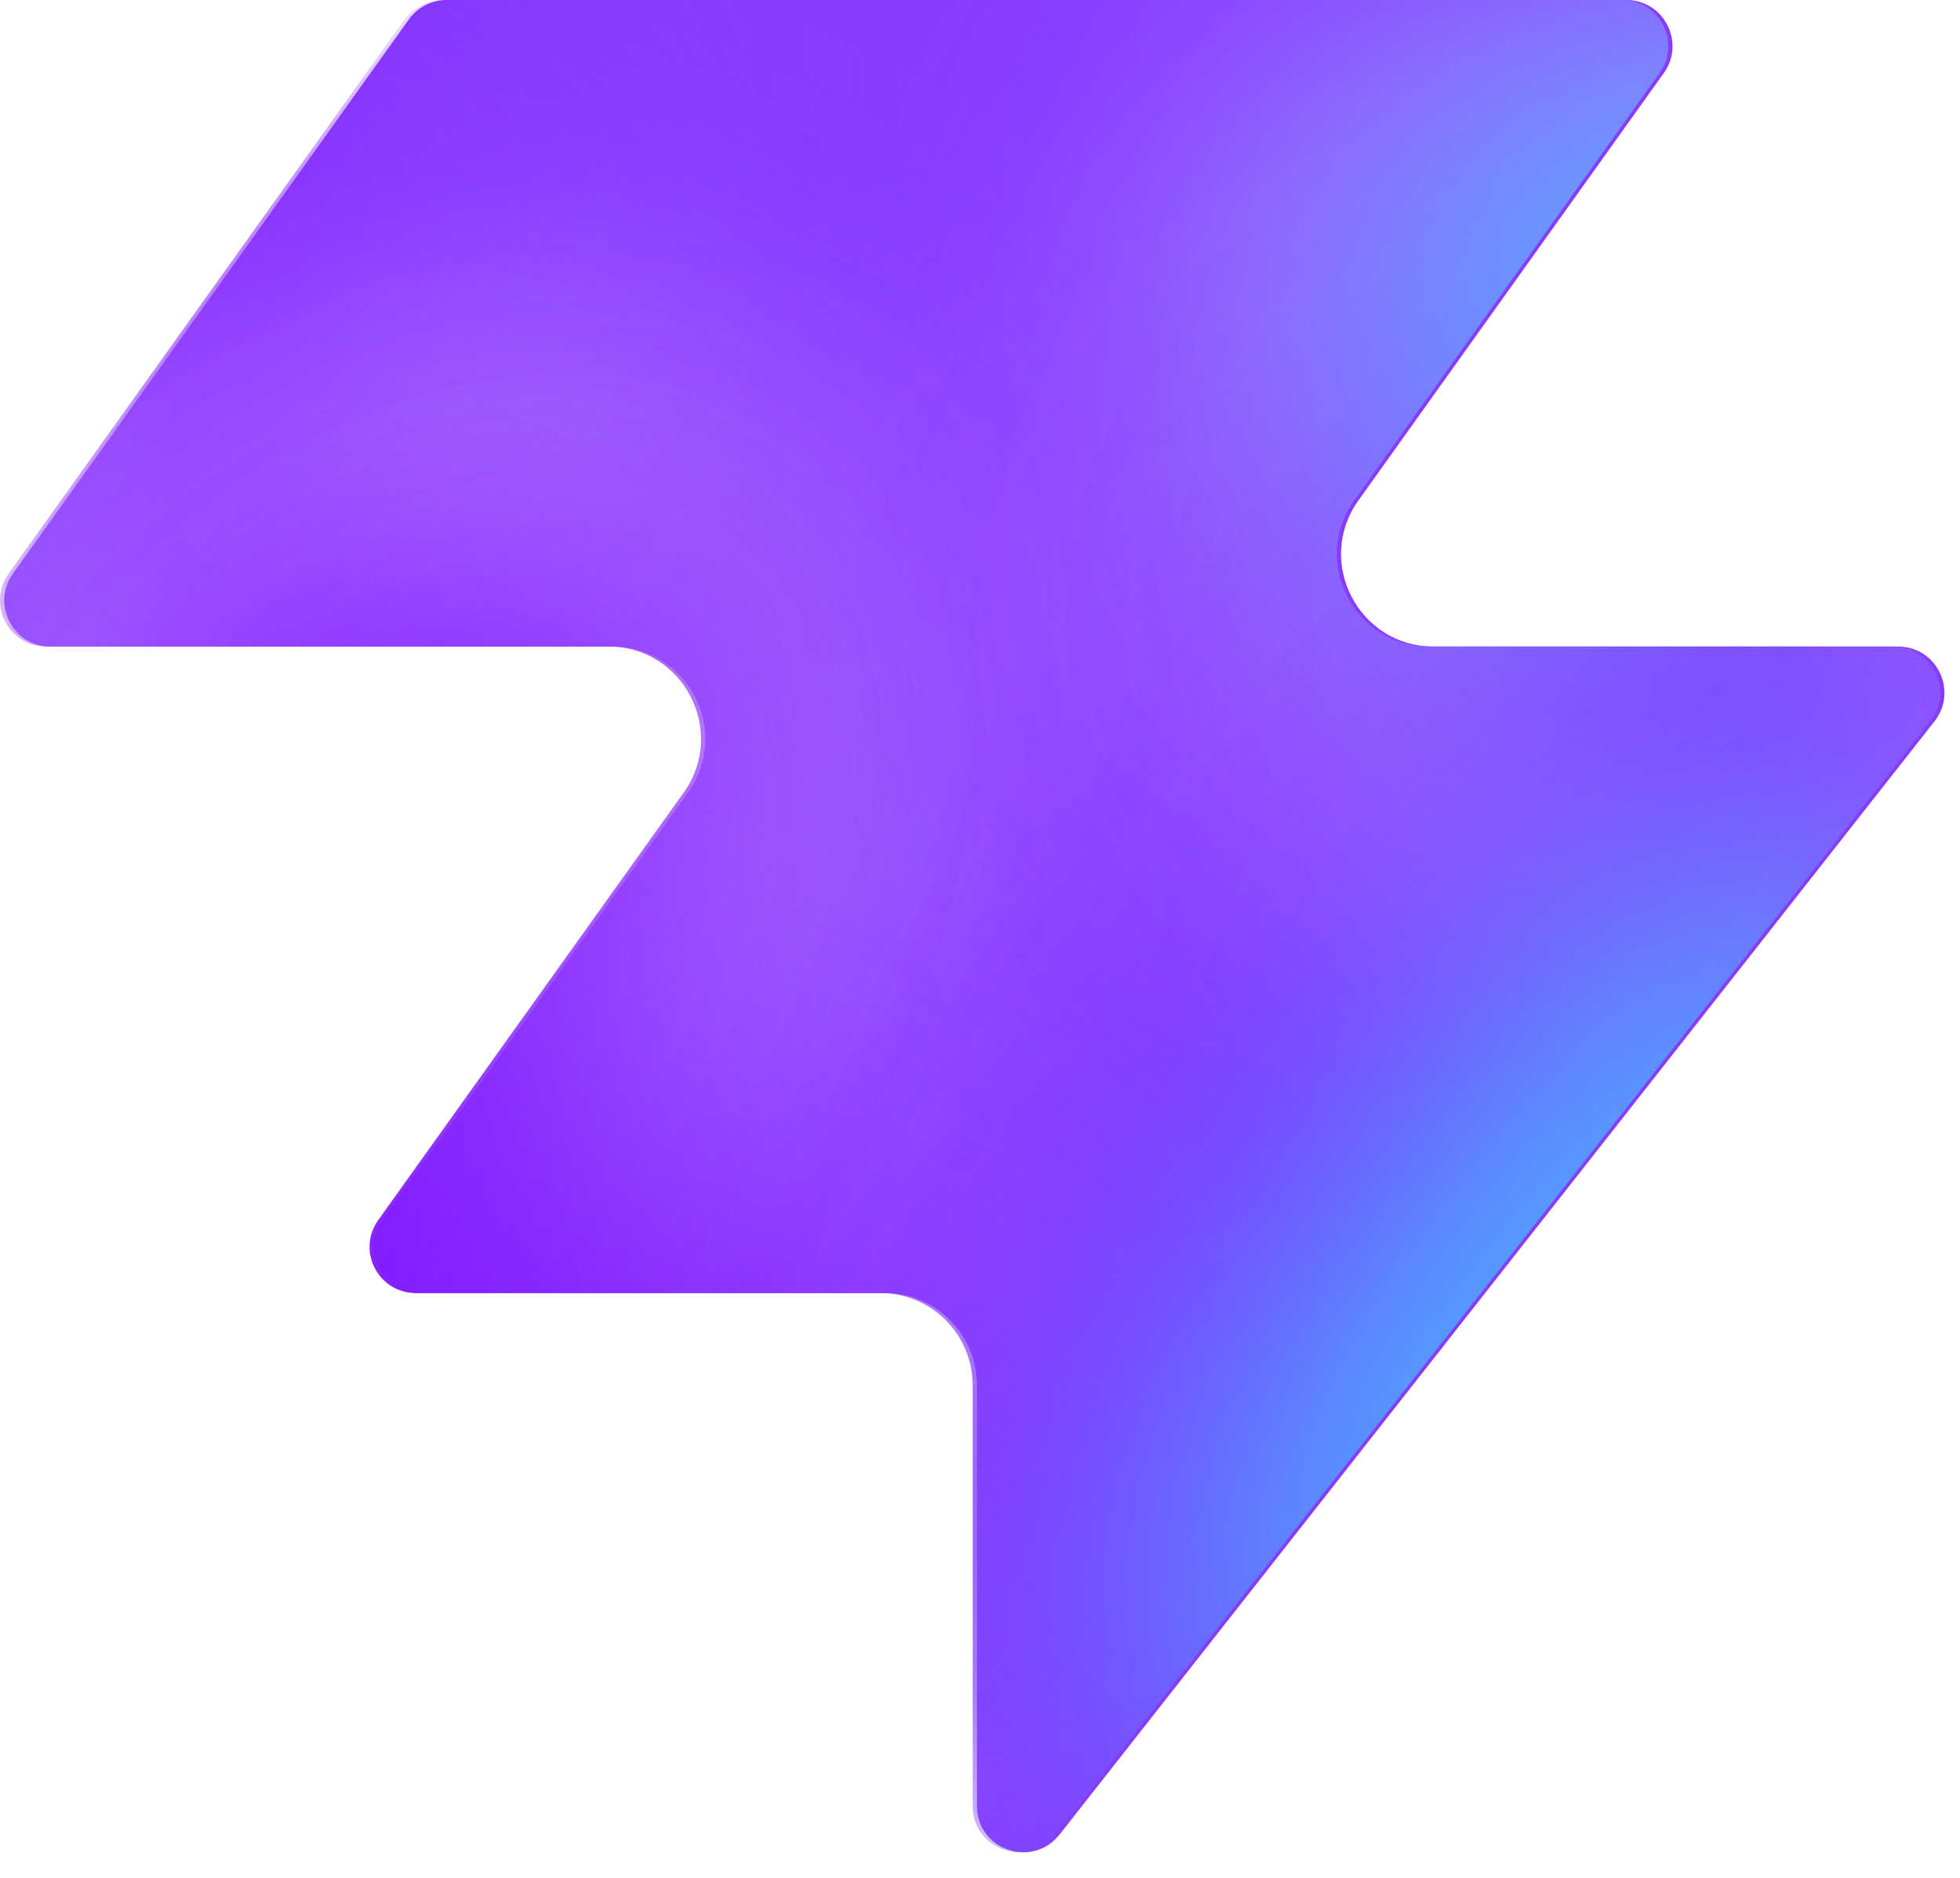
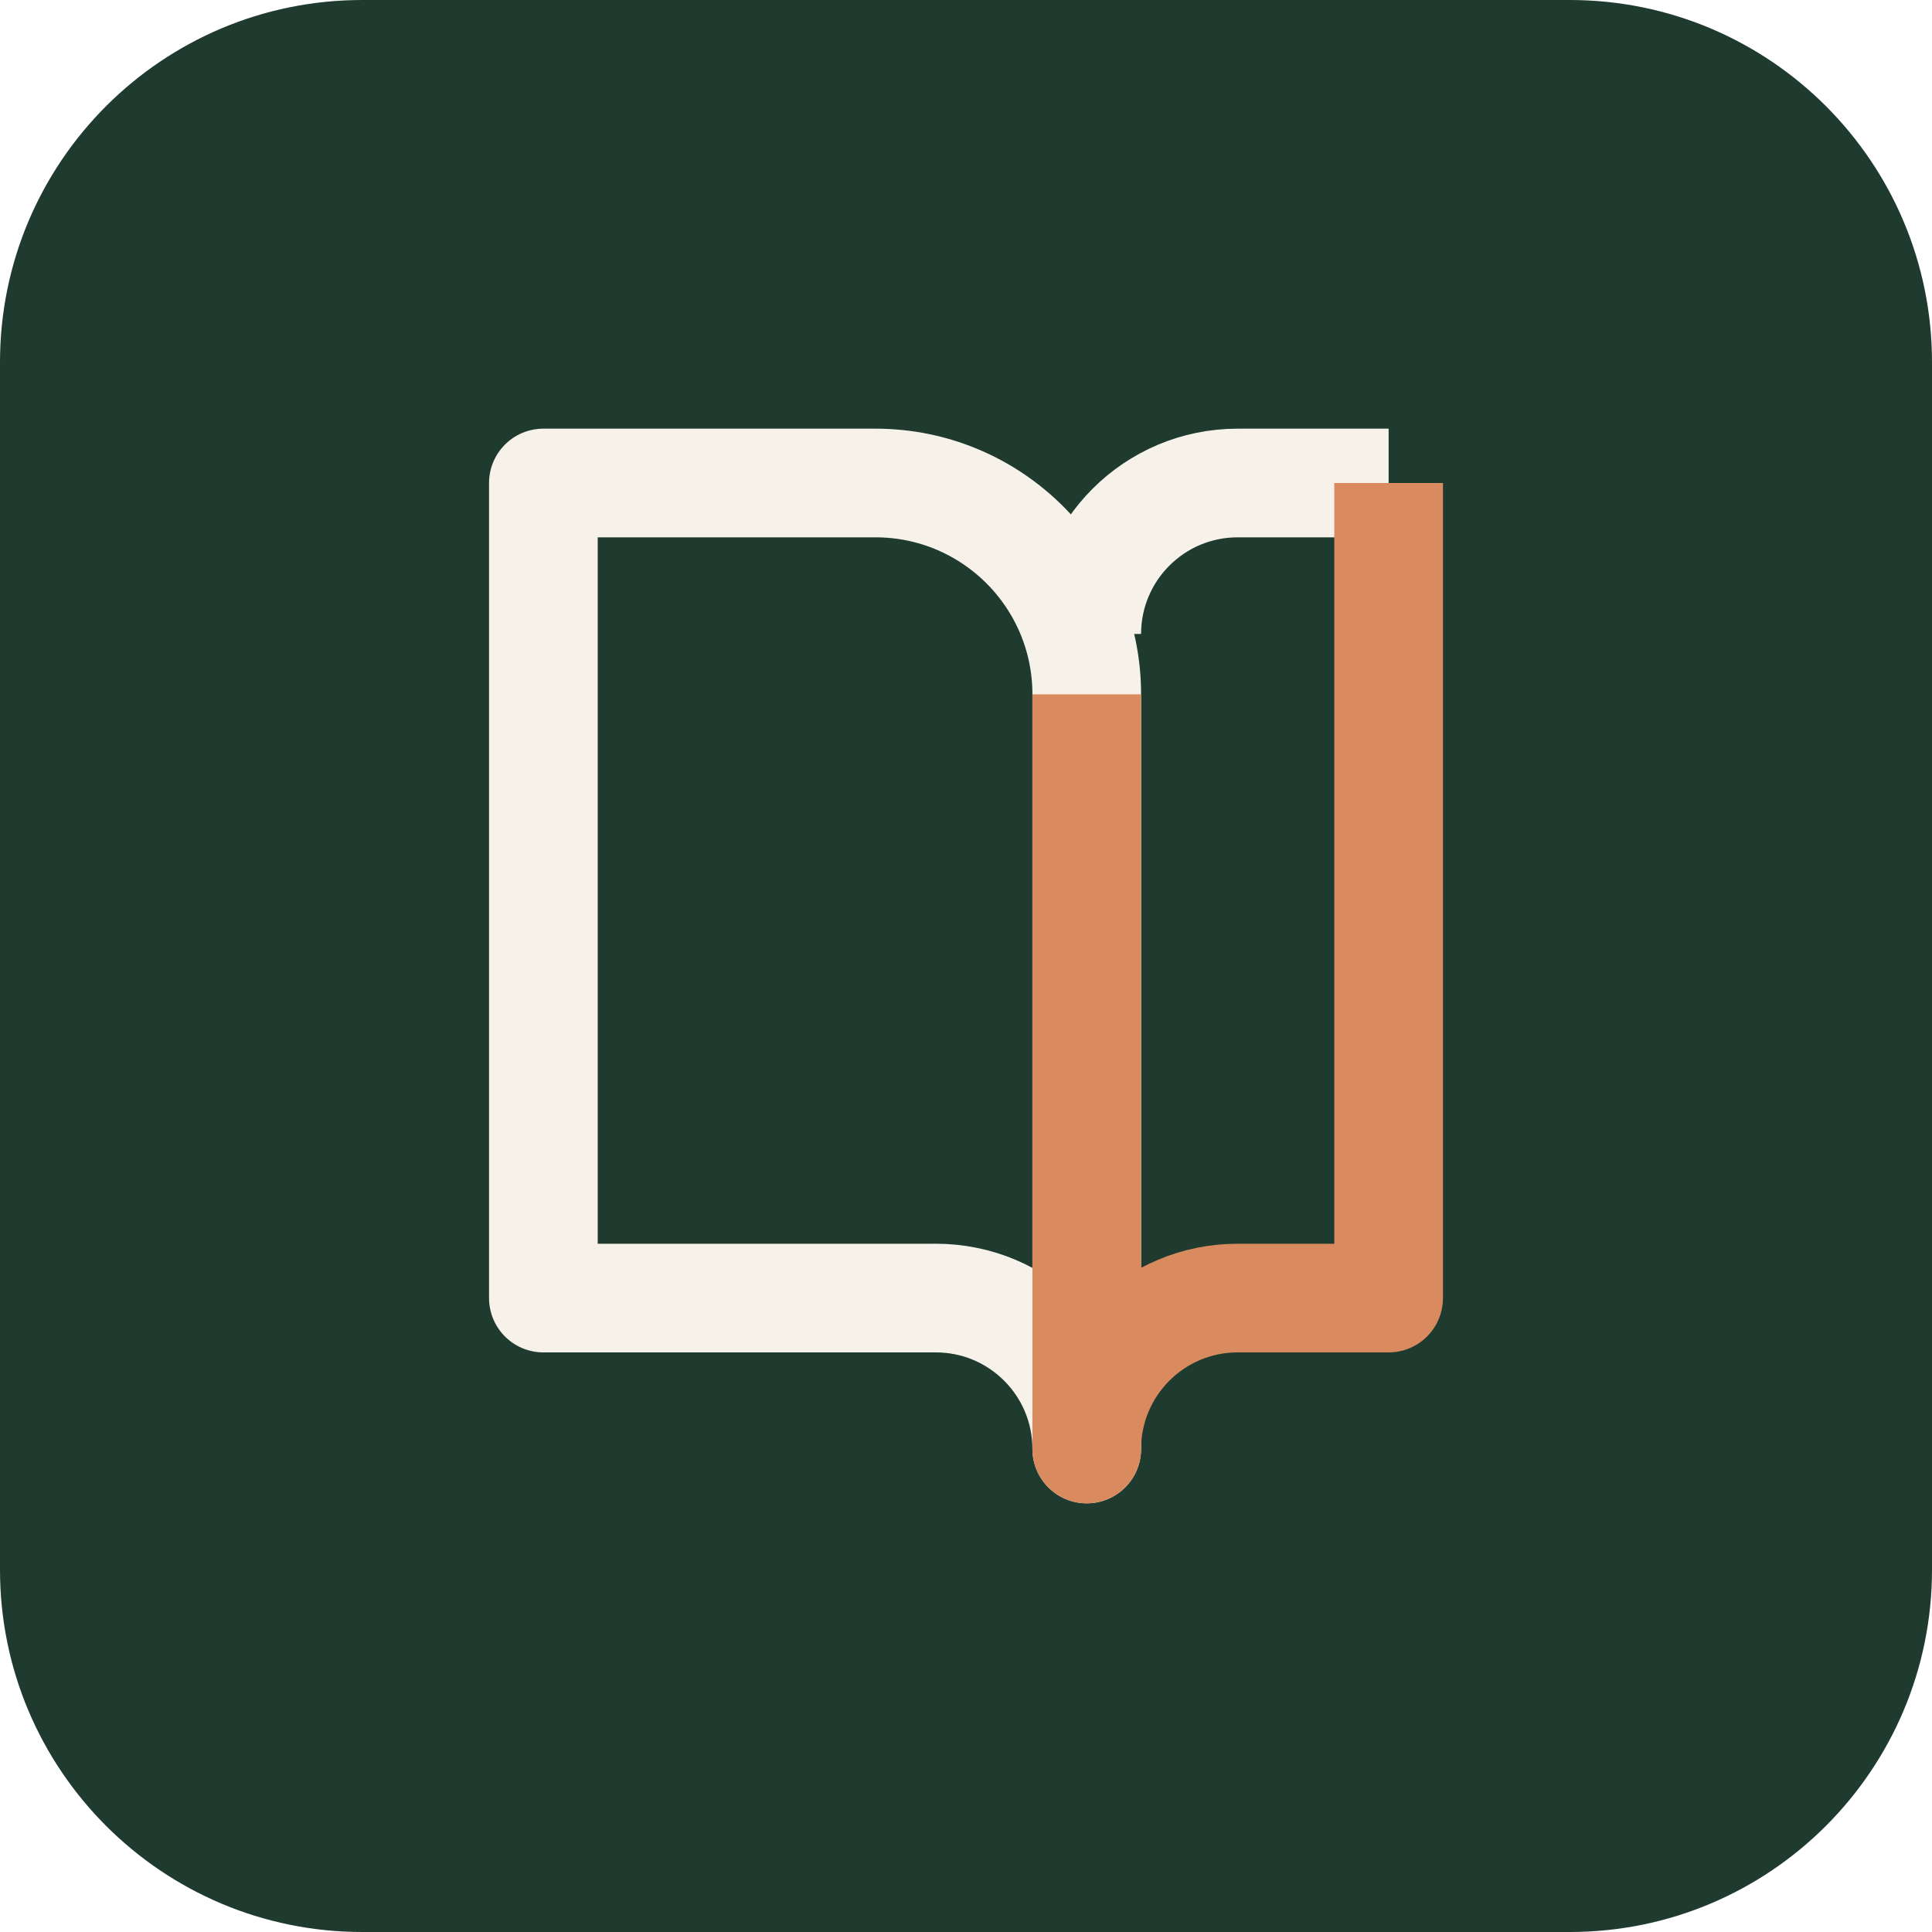
- <svg xmlns="http://www.w3.org/2000/svg" width="48" height="46" fill="none" viewBox="0 0 48 46">
-   <path fill="#863bff" d="M25.946 44.938c-.664.845-2.021.375-2.021-.698V33.937a2.26 2.26 0 0 0-2.262-2.262H10.287c-.92 0-1.456-1.04-.92-1.788l7.48-10.471c1.07-1.497 0-3.578-1.842-3.578H1.237c-.92 0-1.456-1.04-.92-1.788L10.013.474c.214-.297.556-.474.92-.474h28.894c.92 0 1.456 1.04.92 1.788l-7.48 10.471c-1.07 1.498 0 3.579 1.842 3.579h11.377c.943 0 1.473 1.088.89 1.83L25.947 44.94z" style="fill:#863bff;fill:color(display-p3 .525 .23 1);fill-opacity:1" />
-   <mask id="a" width="48" height="46" x="0" y="0" maskUnits="userSpaceOnUse" style="mask-type:alpha">
-     <path fill="#000" d="M25.842 44.938c-.664.844-2.021.375-2.021-.698V33.937a2.26 2.26 0 0 0-2.262-2.262H10.183c-.92 0-1.456-1.04-.92-1.788l7.48-10.471c1.07-1.498 0-3.579-1.842-3.579H1.133c-.92 0-1.456-1.04-.92-1.787L9.91.473c.214-.297.556-.474.92-.474h28.894c.92 0 1.456 1.04.92 1.788l-7.48 10.471c-1.07 1.498 0 3.578 1.842 3.578h11.377c.943 0 1.473 1.088.89 1.832L25.843 44.94z" style="fill:#000;fill-opacity:1" />
-   </mask>
-   <g mask="url(#a)">
-     <g filter="url(#b)">
-       <ellipse cx="5.508" cy="14.704" fill="#ede6ff" rx="5.508" ry="14.704" style="fill:#ede6ff;fill:color(display-p3 .927 .903 1);fill-opacity:1" transform="matrix(.00324 1 1 -.00324 -4.47 31.516)" />
-     </g>
-     <g filter="url(#c)">
-       <ellipse cx="10.399" cy="29.851" fill="#ede6ff" rx="10.399" ry="29.851" style="fill:#ede6ff;fill:color(display-p3 .927 .903 1);fill-opacity:1" transform="matrix(.00324 1 1 -.00324 -39.328 7.883)" />
-     </g>
-     <g filter="url(#d)">
-       <ellipse cx="5.508" cy="30.487" fill="#7e14ff" rx="5.508" ry="30.487" style="fill:#7e14ff;fill:color(display-p3 .492 .077 1);fill-opacity:1" transform="rotate(89.814 -25.913 -14.639)scale(1 -1)" />
-     </g>
-     <g filter="url(#e)">
-       <ellipse cx="5.508" cy="30.599" fill="#7e14ff" rx="5.508" ry="30.599" style="fill:#7e14ff;fill:color(display-p3 .492 .077 1);fill-opacity:1" transform="rotate(89.814 -32.644 -3.334)scale(1 -1)" />
-     </g>
-     <g filter="url(#f)">
-       <ellipse cx="5.508" cy="30.599" fill="#7e14ff" rx="5.508" ry="30.599" style="fill:#7e14ff;fill:color(display-p3 .492 .077 1);fill-opacity:1" transform="matrix(.00324 1 1 -.00324 -34.34 30.47)" />
-     </g>
-     <g filter="url(#g)">
-       <ellipse cx="14.072" cy="22.078" fill="#ede6ff" rx="14.072" ry="22.078" style="fill:#ede6ff;fill:color(display-p3 .927 .903 1);fill-opacity:1" transform="rotate(93.35 24.506 48.493)scale(-1 1)" />
-     </g>
-     <g filter="url(#h)">
-       <ellipse cx="3.47" cy="21.501" fill="#7e14ff" rx="3.47" ry="21.501" style="fill:#7e14ff;fill:color(display-p3 .492 .077 1);fill-opacity:1" transform="rotate(89.009 28.708 47.59)scale(-1 1)" />
-     </g>
-     <g filter="url(#i)">
-       <ellipse cx="3.47" cy="21.501" fill="#7e14ff" rx="3.47" ry="21.501" style="fill:#7e14ff;fill:color(display-p3 .492 .077 1);fill-opacity:1" transform="rotate(89.009 28.708 47.59)scale(-1 1)" />
-     </g>
-     <g filter="url(#j)">
-       <ellipse cx=".387" cy="8.972" fill="#7e14ff" rx="4.407" ry="29.108" style="fill:#7e14ff;fill:color(display-p3 .492 .077 1);fill-opacity:1" transform="rotate(39.51 .387 8.972)" />
-     </g>
-     <g filter="url(#k)">
-       <ellipse cx="47.523" cy="-6.092" fill="#7e14ff" rx="4.407" ry="29.108" style="fill:#7e14ff;fill:color(display-p3 .492 .077 1);fill-opacity:1" transform="rotate(37.892 47.523 -6.092)" />
-     </g>
-     <g filter="url(#l)">
-       <ellipse cx="41.412" cy="6.333" fill="#47bfff" rx="5.971" ry="9.665" style="fill:#47bfff;fill:color(display-p3 .28 .748 1);fill-opacity:1" transform="rotate(37.892 41.412 6.333)" />
-     </g>
-     <g filter="url(#m)">
-       <ellipse cx="-1.879" cy="38.332" fill="#7e14ff" rx="4.407" ry="29.108" style="fill:#7e14ff;fill:color(display-p3 .492 .077 1);fill-opacity:1" transform="rotate(37.892 -1.88 38.332)" />
-     </g>
-     <g filter="url(#n)">
-       <ellipse cx="-1.879" cy="38.332" fill="#7e14ff" rx="4.407" ry="29.108" style="fill:#7e14ff;fill:color(display-p3 .492 .077 1);fill-opacity:1" transform="rotate(37.892 -1.88 38.332)" />
-     </g>
-     <g filter="url(#o)">
-       <ellipse cx="35.651" cy="29.907" fill="#7e14ff" rx="4.407" ry="29.108" style="fill:#7e14ff;fill:color(display-p3 .492 .077 1);fill-opacity:1" transform="rotate(37.892 35.651 29.907)" />
-     </g>
-     <g filter="url(#p)">
-       <ellipse cx="38.418" cy="32.4" fill="#47bfff" rx="5.971" ry="15.297" style="fill:#47bfff;fill:color(display-p3 .28 .748 1);fill-opacity:1" transform="rotate(37.892 38.418 32.4)" />
-     </g>
-   </g>
-   <defs>
-     <filter id="b" width="60.045" height="41.654" x="-19.77" y="16.149" color-interpolation-filters="sRGB" filterUnits="userSpaceOnUse">
-       <feFlood flood-opacity="0" result="BackgroundImageFix" />
-       <feBlend in="SourceGraphic" in2="BackgroundImageFix" result="shape" />
-       <feGaussianBlur result="effect1_foregroundBlur_2002_17158" stdDeviation="7.659" />
-     </filter>
-     <filter id="c" width="90.34" height="51.437" x="-54.613" y="-7.533" color-interpolation-filters="sRGB" filterUnits="userSpaceOnUse">
-       <feFlood flood-opacity="0" result="BackgroundImageFix" />
-       <feBlend in="SourceGraphic" in2="BackgroundImageFix" result="shape" />
-       <feGaussianBlur result="effect1_foregroundBlur_2002_17158" stdDeviation="7.659" />
-     </filter>
-     <filter id="d" width="79.355" height="29.4" x="-49.64" y="2.03" color-interpolation-filters="sRGB" filterUnits="userSpaceOnUse">
-       <feFlood flood-opacity="0" result="BackgroundImageFix" />
-       <feBlend in="SourceGraphic" in2="BackgroundImageFix" result="shape" />
-       <feGaussianBlur result="effect1_foregroundBlur_2002_17158" stdDeviation="4.596" />
-     </filter>
-     <filter id="e" width="79.579" height="29.4" x="-45.045" y="20.029" color-interpolation-filters="sRGB" filterUnits="userSpaceOnUse">
-       <feFlood flood-opacity="0" result="BackgroundImageFix" />
-       <feBlend in="SourceGraphic" in2="BackgroundImageFix" result="shape" />
-       <feGaussianBlur result="effect1_foregroundBlur_2002_17158" stdDeviation="4.596" />
-     </filter>
-     <filter id="f" width="79.579" height="29.4" x="-43.513" y="21.178" color-interpolation-filters="sRGB" filterUnits="userSpaceOnUse">
-       <feFlood flood-opacity="0" result="BackgroundImageFix" />
-       <feBlend in="SourceGraphic" in2="BackgroundImageFix" result="shape" />
-       <feGaussianBlur result="effect1_foregroundBlur_2002_17158" stdDeviation="4.596" />
-     </filter>
-     <filter id="g" width="74.749" height="58.852" x="15.756" y="-17.901" color-interpolation-filters="sRGB" filterUnits="userSpaceOnUse">
-       <feFlood flood-opacity="0" result="BackgroundImageFix" />
-       <feBlend in="SourceGraphic" in2="BackgroundImageFix" result="shape" />
-       <feGaussianBlur result="effect1_foregroundBlur_2002_17158" stdDeviation="7.659" />
-     </filter>
-     <filter id="h" width="61.377" height="25.362" x="23.548" y="2.284" color-interpolation-filters="sRGB" filterUnits="userSpaceOnUse">
-       <feFlood flood-opacity="0" result="BackgroundImageFix" />
-       <feBlend in="SourceGraphic" in2="BackgroundImageFix" result="shape" />
-       <feGaussianBlur result="effect1_foregroundBlur_2002_17158" stdDeviation="4.596" />
-     </filter>
-     <filter id="i" width="61.377" height="25.362" x="23.548" y="2.284" color-interpolation-filters="sRGB" filterUnits="userSpaceOnUse">
-       <feFlood flood-opacity="0" result="BackgroundImageFix" />
-       <feBlend in="SourceGraphic" in2="BackgroundImageFix" result="shape" />
-       <feGaussianBlur result="effect1_foregroundBlur_2002_17158" stdDeviation="4.596" />
-     </filter>
-     <filter id="j" width="56.045" height="63.649" x="-27.636" y="-22.853" color-interpolation-filters="sRGB" filterUnits="userSpaceOnUse">
-       <feFlood flood-opacity="0" result="BackgroundImageFix" />
-       <feBlend in="SourceGraphic" in2="BackgroundImageFix" result="shape" />
-       <feGaussianBlur result="effect1_foregroundBlur_2002_17158" stdDeviation="4.596" />
-     </filter>
-     <filter id="k" width="54.814" height="64.646" x="20.116" y="-38.415" color-interpolation-filters="sRGB" filterUnits="userSpaceOnUse">
-       <feFlood flood-opacity="0" result="BackgroundImageFix" />
-       <feBlend in="SourceGraphic" in2="BackgroundImageFix" result="shape" />
-       <feGaussianBlur result="effect1_foregroundBlur_2002_17158" stdDeviation="4.596" />
-     </filter>
-     <filter id="l" width="33.541" height="35.313" x="24.641" y="-11.323" color-interpolation-filters="sRGB" filterUnits="userSpaceOnUse">
-       <feFlood flood-opacity="0" result="BackgroundImageFix" />
-       <feBlend in="SourceGraphic" in2="BackgroundImageFix" result="shape" />
-       <feGaussianBlur result="effect1_foregroundBlur_2002_17158" stdDeviation="4.596" />
-     </filter>
-     <filter id="m" width="54.814" height="64.646" x="-29.286" y="6.009" color-interpolation-filters="sRGB" filterUnits="userSpaceOnUse">
-       <feFlood flood-opacity="0" result="BackgroundImageFix" />
-       <feBlend in="SourceGraphic" in2="BackgroundImageFix" result="shape" />
-       <feGaussianBlur result="effect1_foregroundBlur_2002_17158" stdDeviation="4.596" />
-     </filter>
-     <filter id="n" width="54.814" height="64.646" x="-29.286" y="6.009" color-interpolation-filters="sRGB" filterUnits="userSpaceOnUse">
-       <feFlood flood-opacity="0" result="BackgroundImageFix" />
-       <feBlend in="SourceGraphic" in2="BackgroundImageFix" result="shape" />
-       <feGaussianBlur result="effect1_foregroundBlur_2002_17158" stdDeviation="4.596" />
-     </filter>
-     <filter id="o" width="54.814" height="64.646" x="8.244" y="-2.416" color-interpolation-filters="sRGB" filterUnits="userSpaceOnUse">
-       <feFlood flood-opacity="0" result="BackgroundImageFix" />
-       <feBlend in="SourceGraphic" in2="BackgroundImageFix" result="shape" />
-       <feGaussianBlur result="effect1_foregroundBlur_2002_17158" stdDeviation="4.596" />
-     </filter>
-     <filter id="p" width="39.409" height="43.623" x="18.713" y="10.588" color-interpolation-filters="sRGB" filterUnits="userSpaceOnUse">
-       <feFlood flood-opacity="0" result="BackgroundImageFix" />
-       <feBlend in="SourceGraphic" in2="BackgroundImageFix" result="shape" />
-       <feGaussianBlur result="effect1_foregroundBlur_2002_17158" stdDeviation="4.596" />
-     </filter>
-   </defs>
+ <svg xmlns="http://www.w3.org/2000/svg" viewBox="0 0 32 32">
+   <rect width="32" height="32" rx="6" fill="#1f3a2e" />
+   <path d="M9 8h5.5a3.5 3.5 0 0 1 3.5 3.5V24a2.5 2.5 0 0 0-2.5-2.5H9zM23 8h-2.5A2.5 2.5 0 0 0 18 10.5" fill="none" stroke="#f6f2ea" stroke-width="1.8" stroke-linejoin="round" />
+   <path d="M18 11.5V24a2.5 2.5 0 0 1 2.5-2.5H23V8" fill="none" stroke="#d98a5f" stroke-width="1.8" stroke-linejoin="round" />
</svg>
